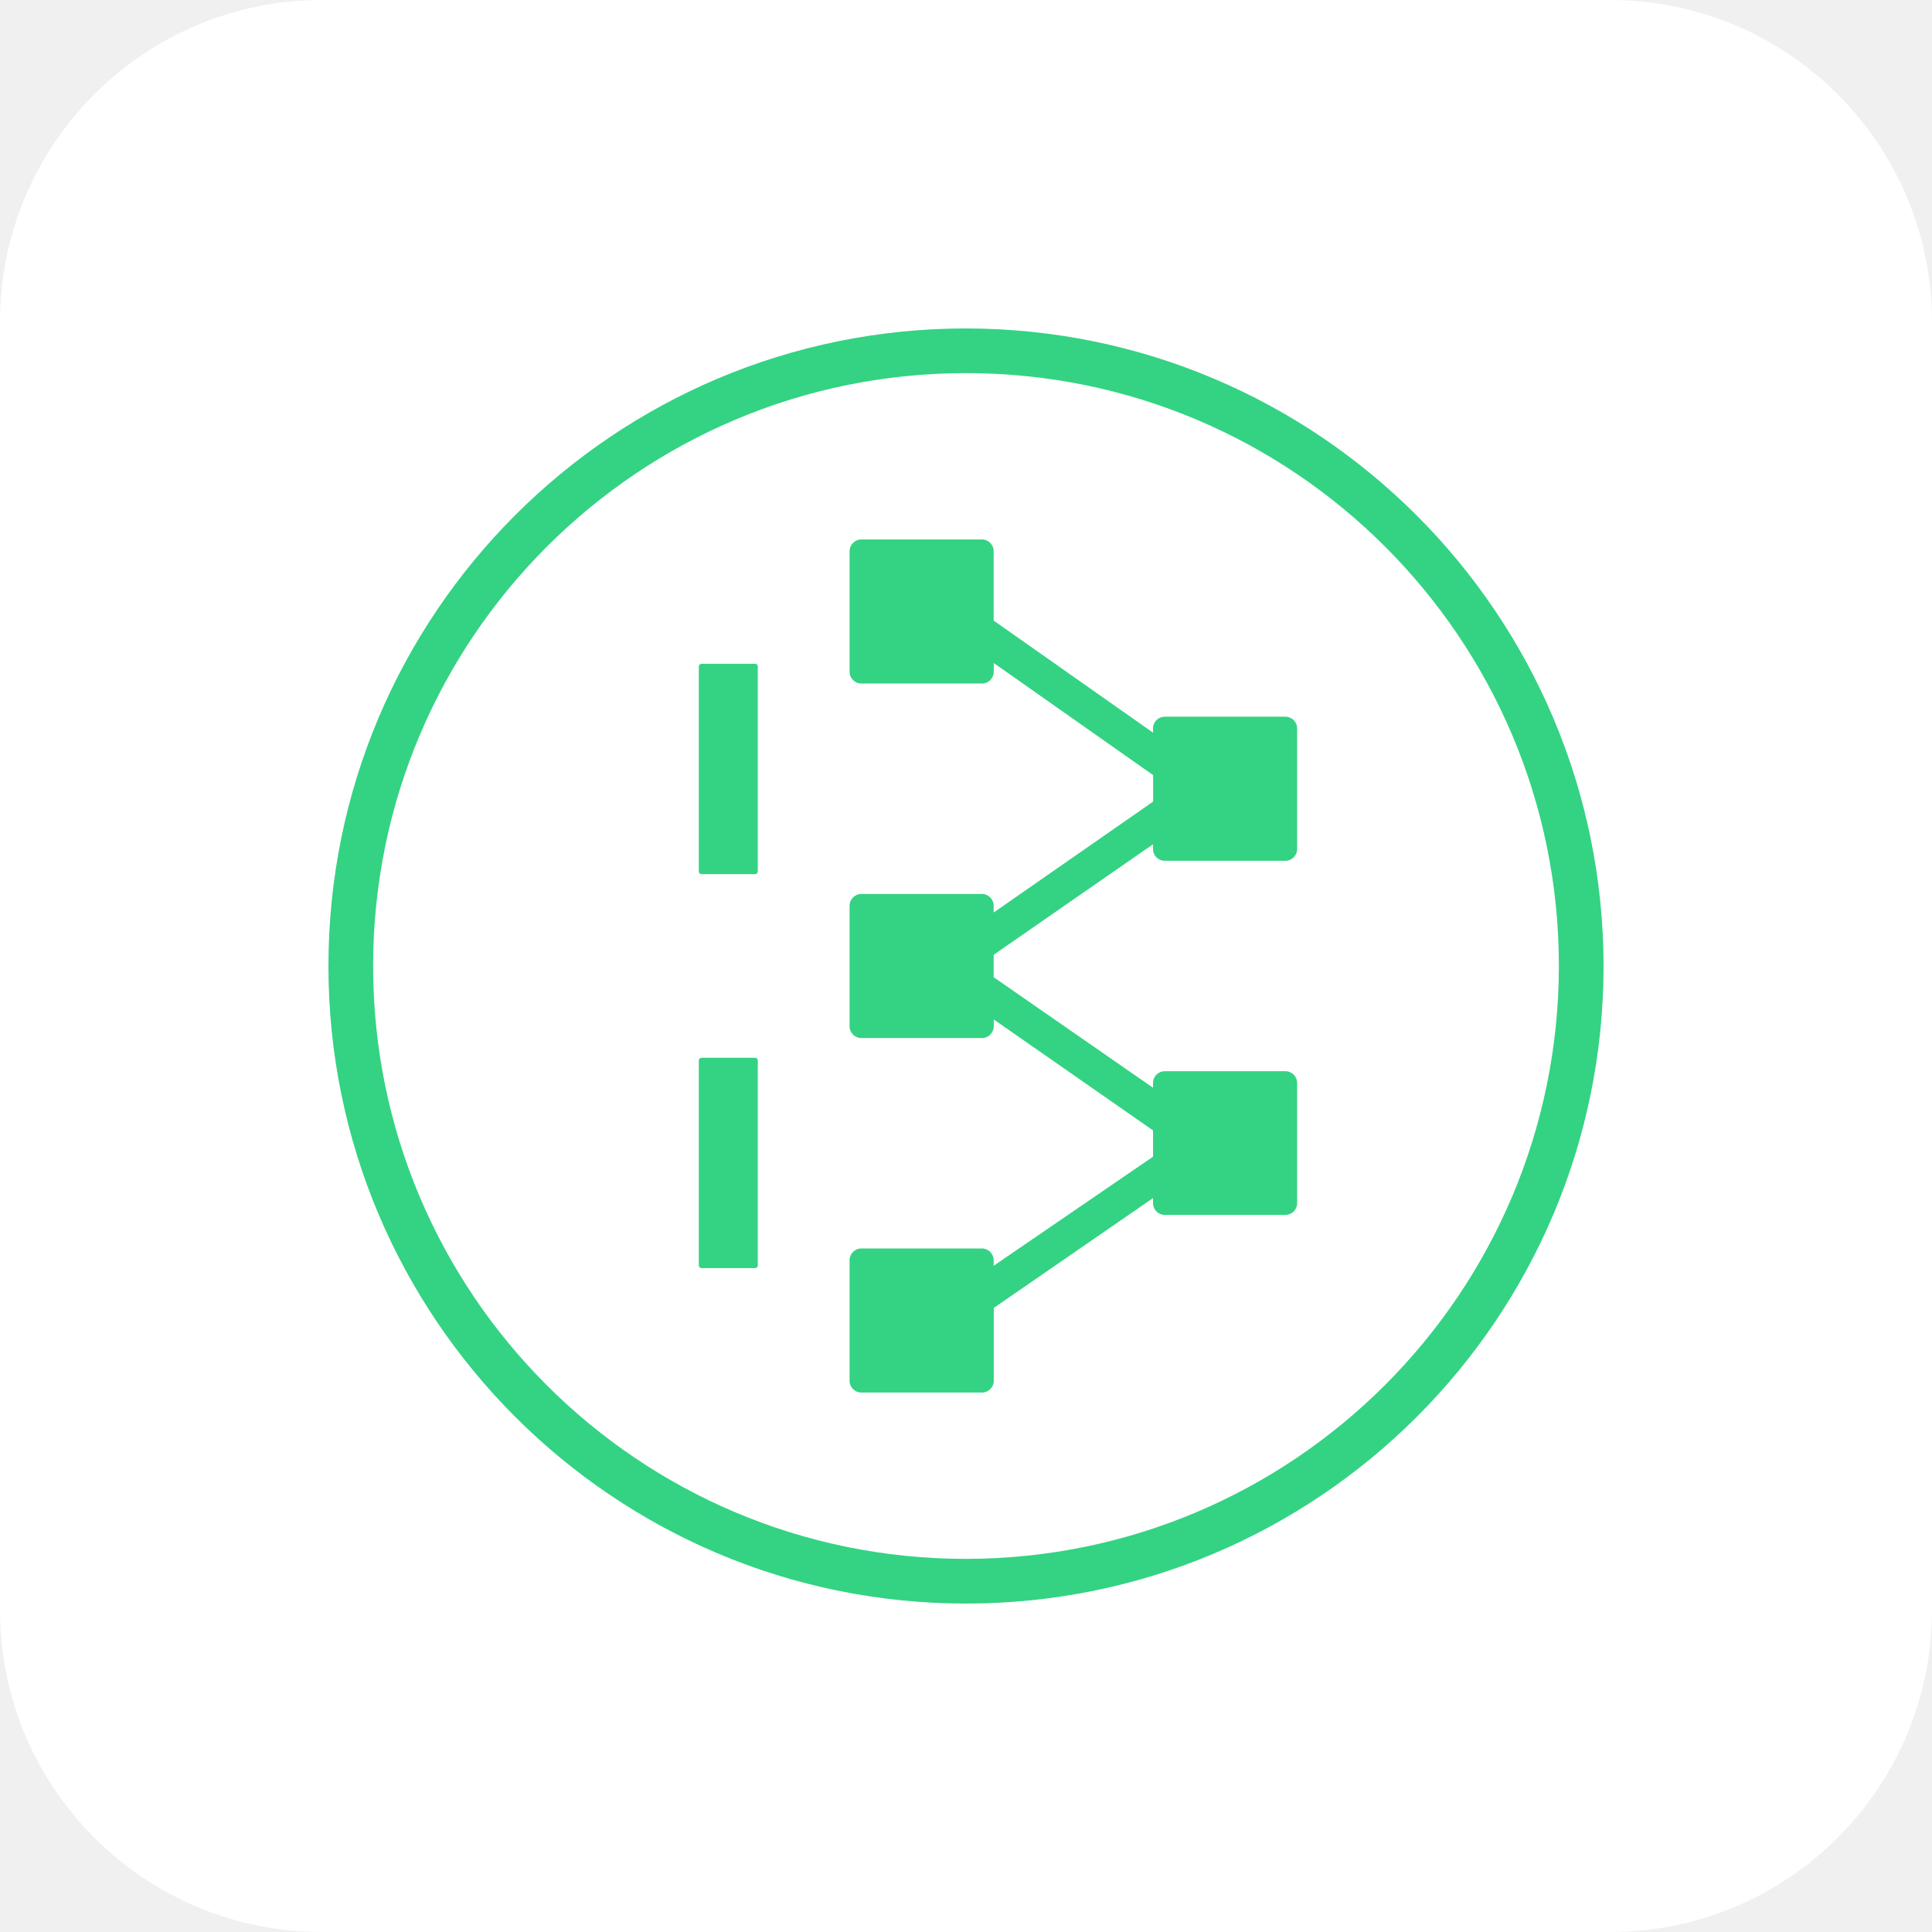
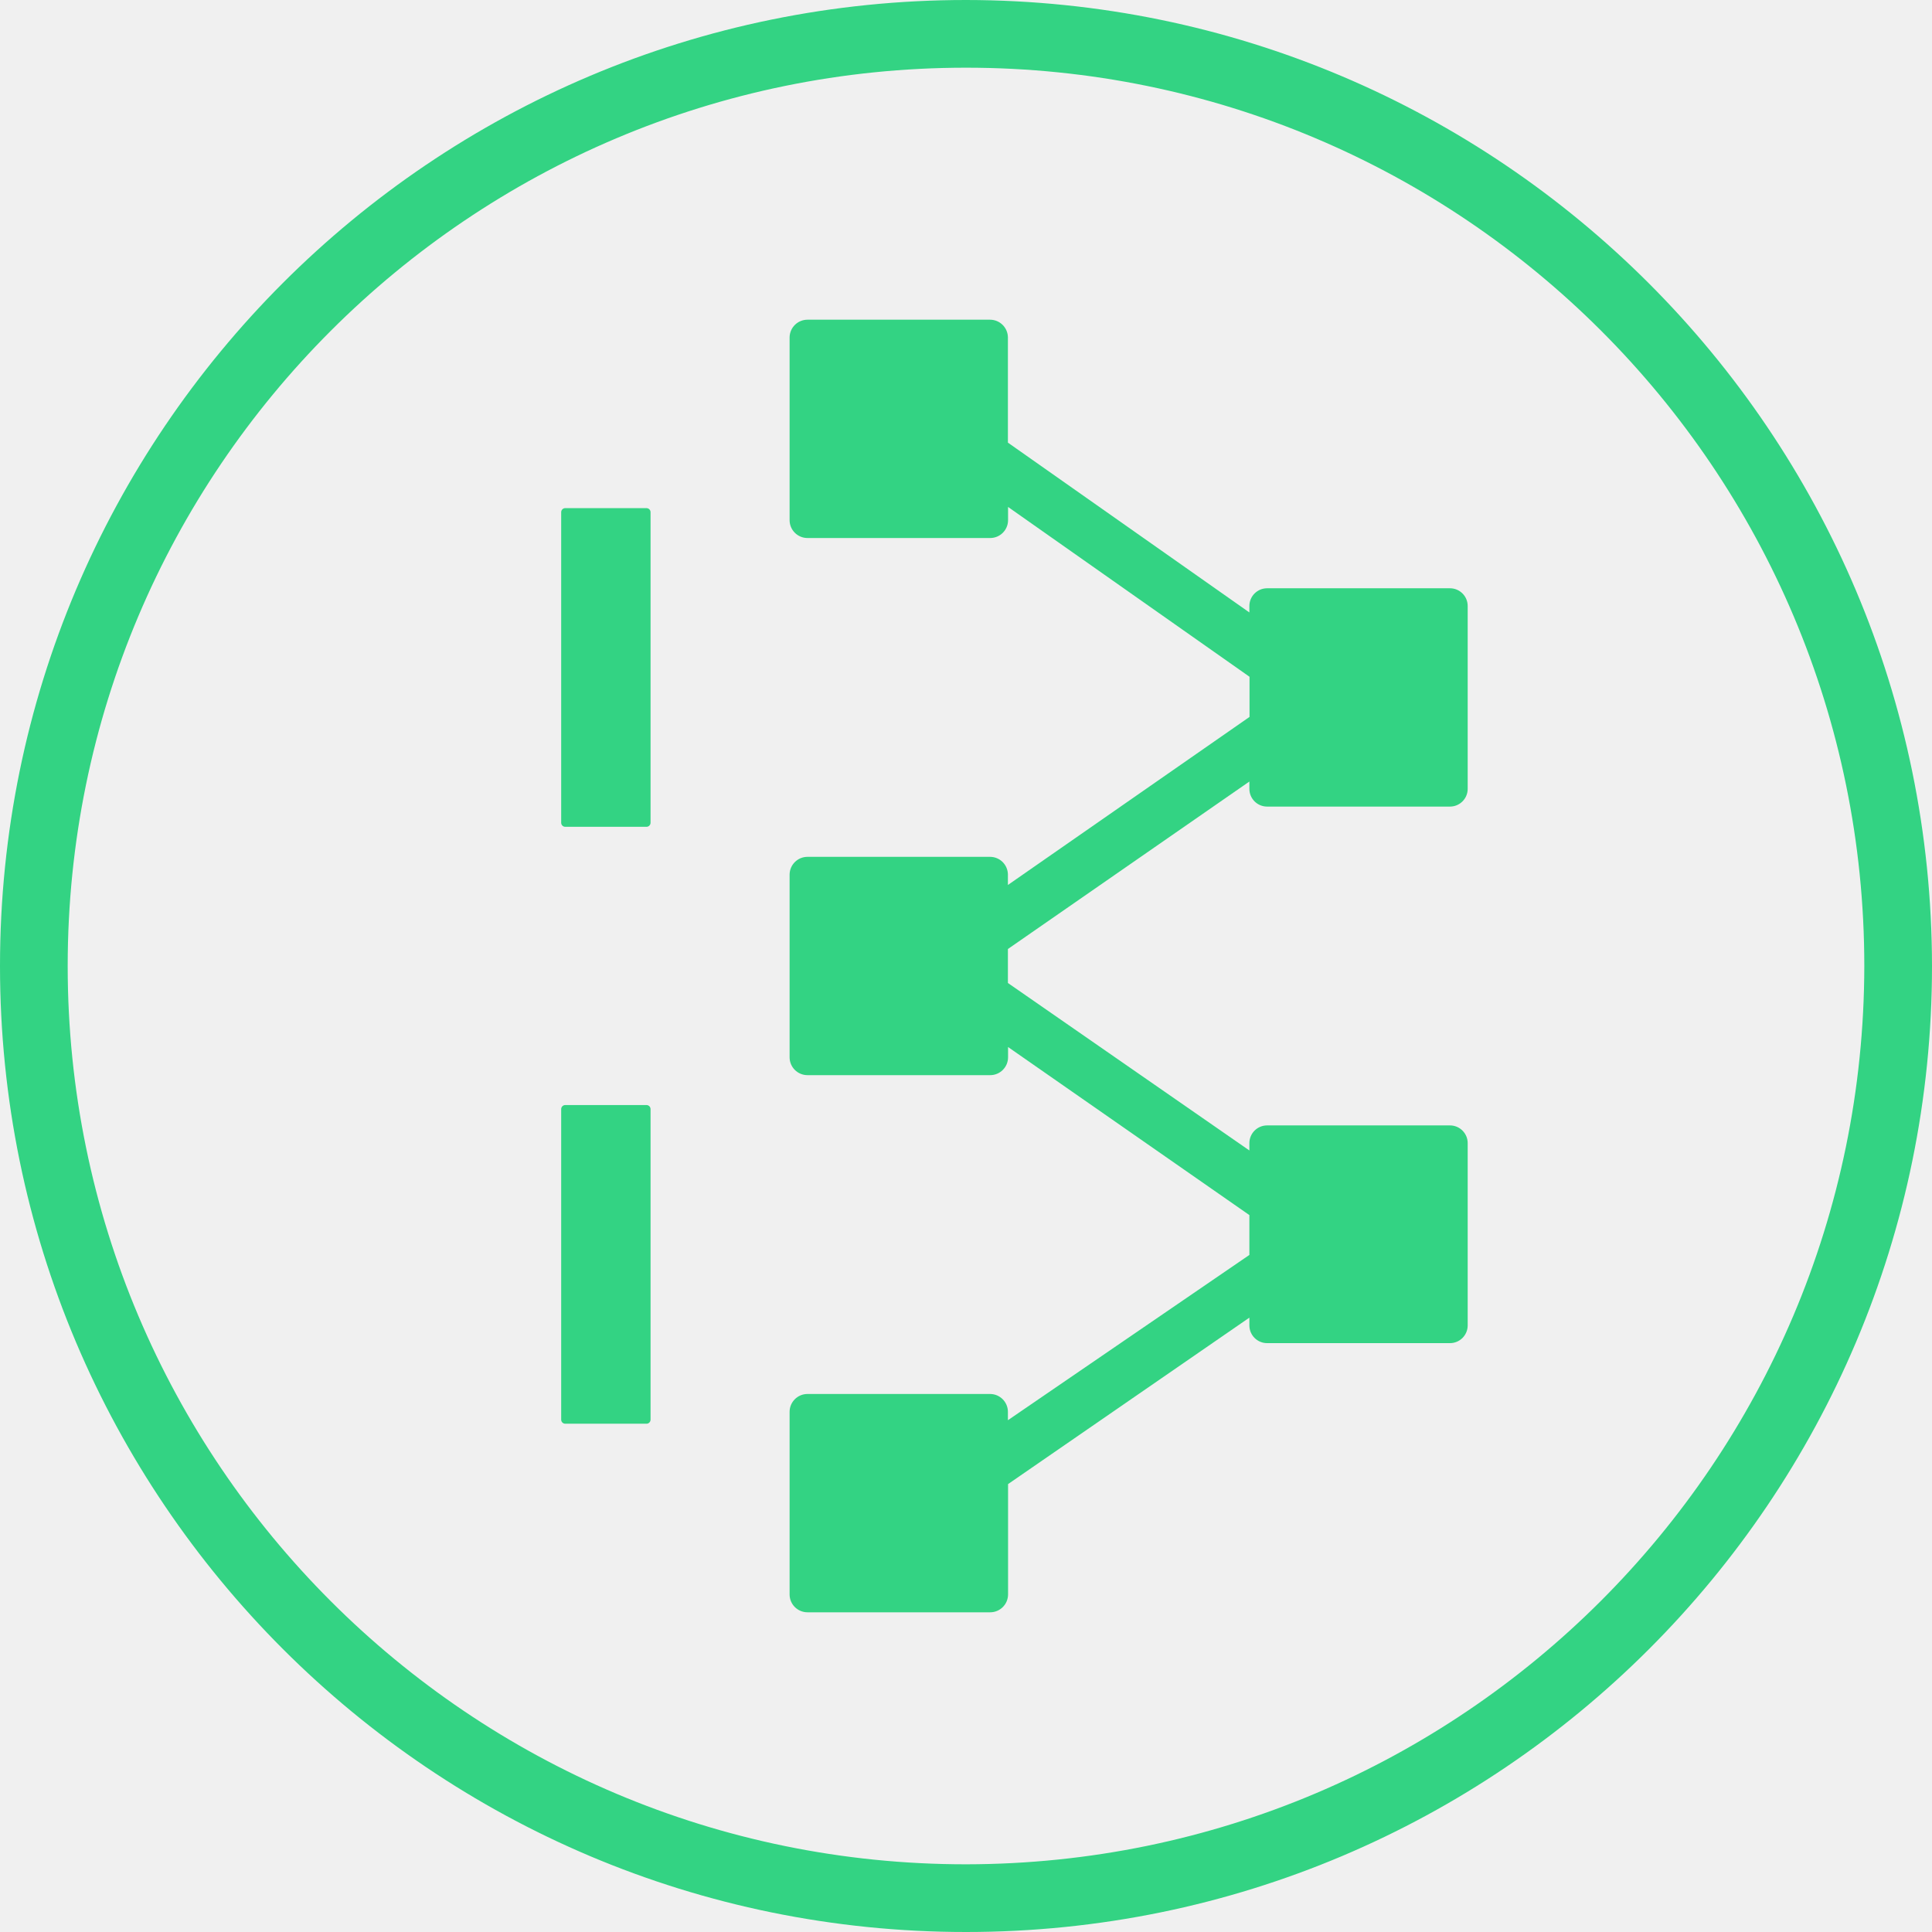
- <svg xmlns="http://www.w3.org/2000/svg" fill="none" version="1.1" width="720" height="720" viewBox="0 0 720 720">
+ <svg xmlns="http://www.w3.org/2000/svg" fill="none" version="1.1" width="475.2" height="475.2" viewBox="0 0 475.2 475.2">
  <g>
    <g>
      <g>
-         <rect x="0" y="0" width="720" height="720" rx="120" fill="#FFFFFF" fill-opacity="1" />
-       </g>
-       <g>
        <g>
-           <path d="M479,267.093L434.061,267.093C431.652,267.093,429.7,269.046,429.7,271.454L429.7,273.04L370.309,231.271L370.309,205.396C370.29,202.982,368.327,201.035,365.913,201.035L321.009,201.035C318.595,201.035,316.632,202.982,316.612,205.396L316.612,250.336C316.612,252.764,318.581,254.732,321.009,254.732L365.949,254.732C368.377,254.732,370.345,252.764,370.345,250.336L370.345,247.092L429.736,288.86L429.736,298.735L370.309,340.07L370.309,337.512C370.29,335.098,368.327,333.151,365.913,333.151L321.009,333.151C318.595,333.151,316.632,335.098,316.612,337.512L316.612,382.487C316.632,384.901,318.595,386.848,321.009,386.848L365.949,386.848C368.363,386.848,370.325,384.902,370.345,382.487L370.345,379.929L429.7,421.265L429.7,431.067L370.309,471.718L370.309,469.664C370.309,467.236,368.341,465.267,365.913,465.267L321.009,465.267C318.581,465.267,316.612,467.236,316.612,469.664L316.612,514.604C316.632,517.018,318.595,518.964,321.009,518.964L365.949,518.964C368.363,518.964,370.325,517.018,370.345,514.604L370.345,487.431L429.7,446.491L429.7,448.401C429.7,450.81,431.652,452.762,434.061,452.762L479,452.762C481.423,452.782,483.397,450.824,483.397,448.401L483.397,403.606C483.417,401.169,481.437,399.189,479,399.209L434.061,399.209C431.638,399.209,429.68,401.183,429.7,403.606L429.7,405.372L370.309,364.18L370.309,355.819L429.7,314.627L429.7,316.429C429.7,318.838,431.652,320.79,434.061,320.79L479,320.79C481.423,320.81,483.397,318.852,483.397,316.429L483.397,271.454C483.397,269.032,481.423,267.073,479,267.093Z" fill="#33D383" fill-opacity="1" />
+           <path d="M356.6,144.693L311.661,144.693C309.252,144.693,307.3,146.646,307.3,149.054L307.3,150.64L247.909,108.871L247.909,82.996C247.89,80.582,245.927,78.635,243.513,78.635L198.609,78.635C196.195,78.635,194.232,80.582,194.212,82.996L194.212,127.936C194.212,130.364,196.181,132.332,198.609,132.332L243.549,132.332C245.977,132.332,247.945,130.364,247.945,127.936L247.945,124.692L307.336,166.46L307.336,176.335L247.909,217.67L247.909,215.112C247.89,212.698,245.927,210.751,243.513,210.751L198.609,210.751C196.195,210.751,194.232,212.698,194.212,215.112L194.212,260.087C194.232,262.501,196.195,264.448,198.609,264.448L243.549,264.448C245.963,264.448,247.925,262.502,247.945,260.087L247.945,257.529L307.3,298.865L307.3,308.667L247.909,349.318L247.909,347.264C247.909,344.836,245.941,342.867,243.513,342.867L198.609,342.867C196.181,342.867,194.212,344.836,194.212,347.264L194.212,392.204C194.232,394.618,196.195,396.564,198.609,396.564L243.549,396.564C245.963,396.564,247.925,394.618,247.945,392.204L247.945,365.031L307.3,324.091L307.3,326.001C307.3,328.41,309.252,330.362,311.661,330.362L356.6,330.362C359.023,330.382,360.997,328.424,360.997,326.001L360.997,281.206C361.017,278.769,359.037,276.789,356.6,276.809L311.661,276.809C309.238,276.809,307.28,278.783,307.3,281.206L307.3,282.972L247.909,241.78L247.909,233.419L307.3,192.227L307.3,194.029C307.3,196.438,309.252,198.39,311.661,198.39L356.6,198.39C359.023,198.41,360.997,196.452,360.997,194.029L360.997,149.054C360.997,146.632,359.023,144.673,356.6,144.693Z" fill="#33D383" fill-opacity="1" />
        </g>
        <g>
-           <rect x="260.429" y="247.381" width="21.983" height="78.383" rx="1" fill="#33D383" fill-opacity="1" />
+           <rect x="138.029" y="124.981" width="21.983" height="78.383" rx="1" fill="#33D383" fill-opacity="1" />
        </g>
        <g>
-           <rect x="260.429" y="394.2" width="21.983" height="78.383" rx="1" fill="#33D383" fill-opacity="1" />
+           <rect x="138.029" y="271.8" width="21.983" height="78.383" rx="1" fill="#33D383" fill-opacity="1" />
        </g>
        <g>
-           <path d="M360,122.4C228.777,122.4,122.4,228.777,122.4,360C122.4,491.223,228.777,597.6,360,597.6C491.223,597.6,597.6,491.223,597.6,360C597.461,228.835,491.165,122.539,360,122.4ZM360,580.95C237.972,580.95,139.05,482.027,139.05,360C139.05,237.972,237.972,139.05,360,139.05C482.027,139.05,580.95,237.972,580.95,360C580.811,481.97,481.97,580.811,360,580.95Z" fill="#33D383" fill-opacity="1" />
+           <path d="M237.6,0C106.377,0,0,106.377,0,237.6C0,368.823,106.377,475.2,237.6,475.2C368.823,475.2,475.2,368.823,475.2,237.6C475.061,106.435,368.765,0.139,237.6,0ZM237.6,458.55C115.572,458.55,16.65,359.627,16.65,237.6C16.65,115.572,115.572,16.65,237.6,16.65C359.627,16.65,458.55,115.572,458.55,237.6C458.411,359.57,359.57,458.411,237.6,458.55Z" fill="#33D383" fill-opacity="1" />
        </g>
      </g>
    </g>
  </g>
</svg>
